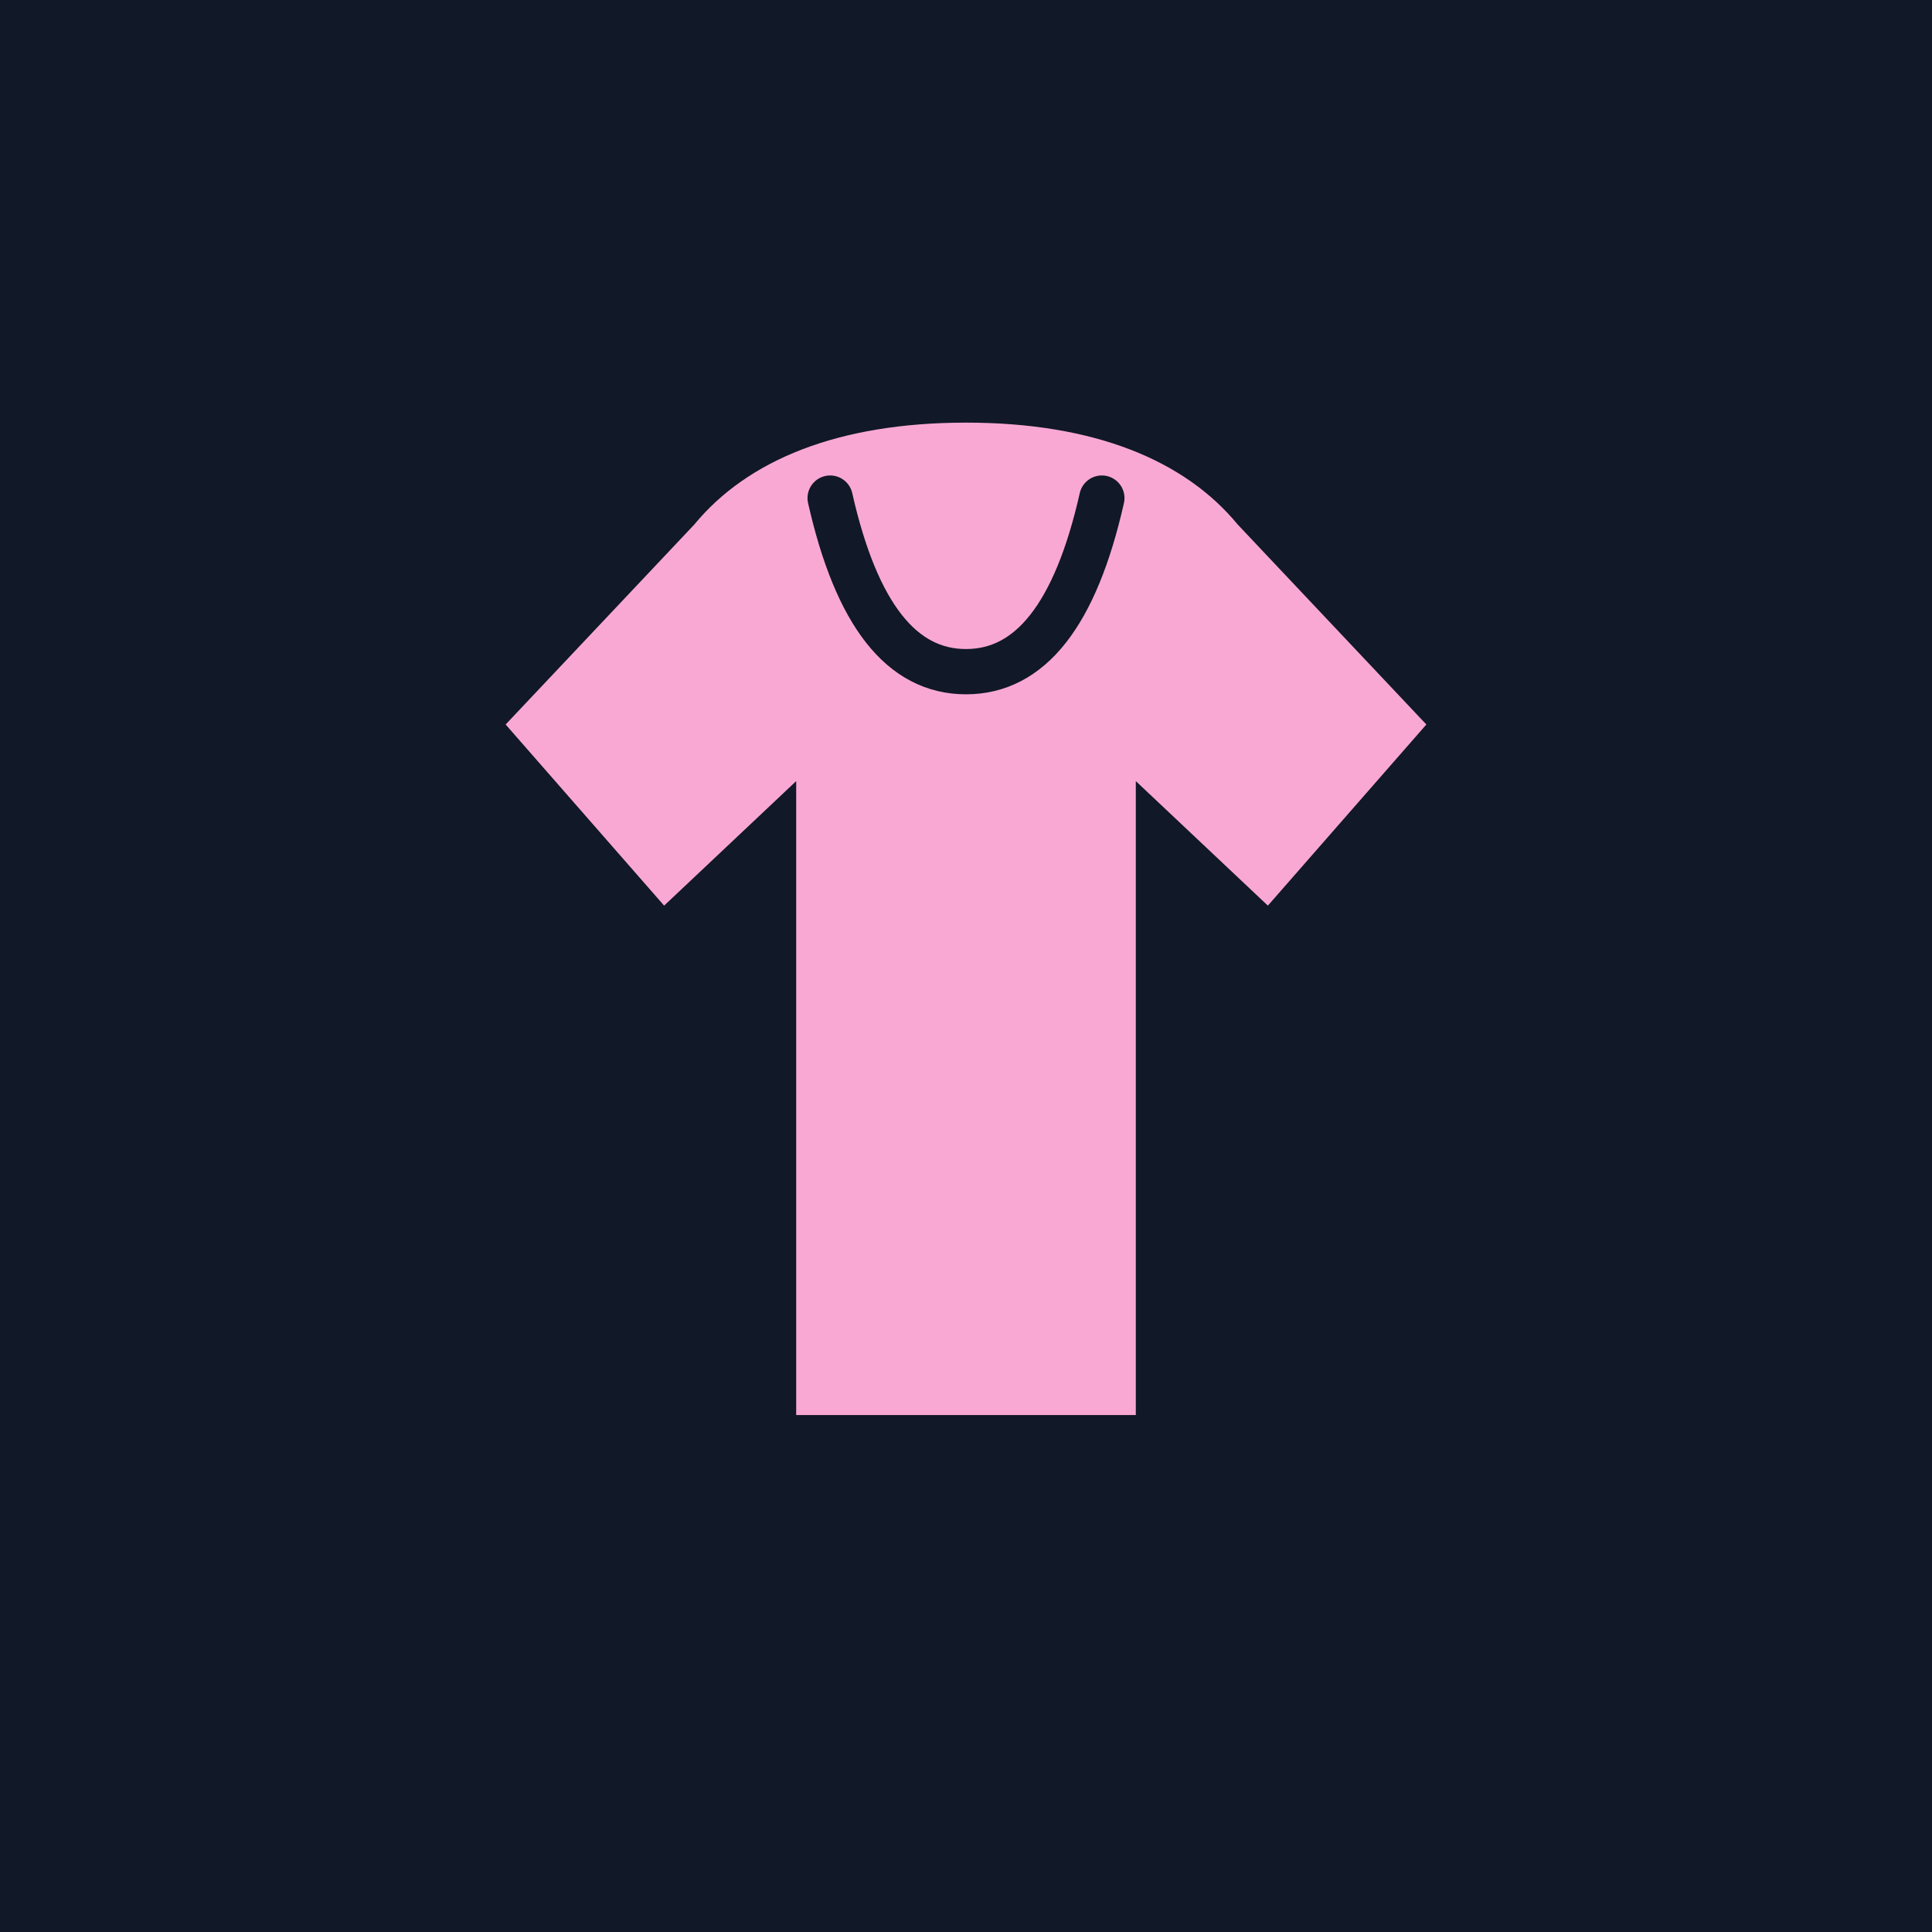
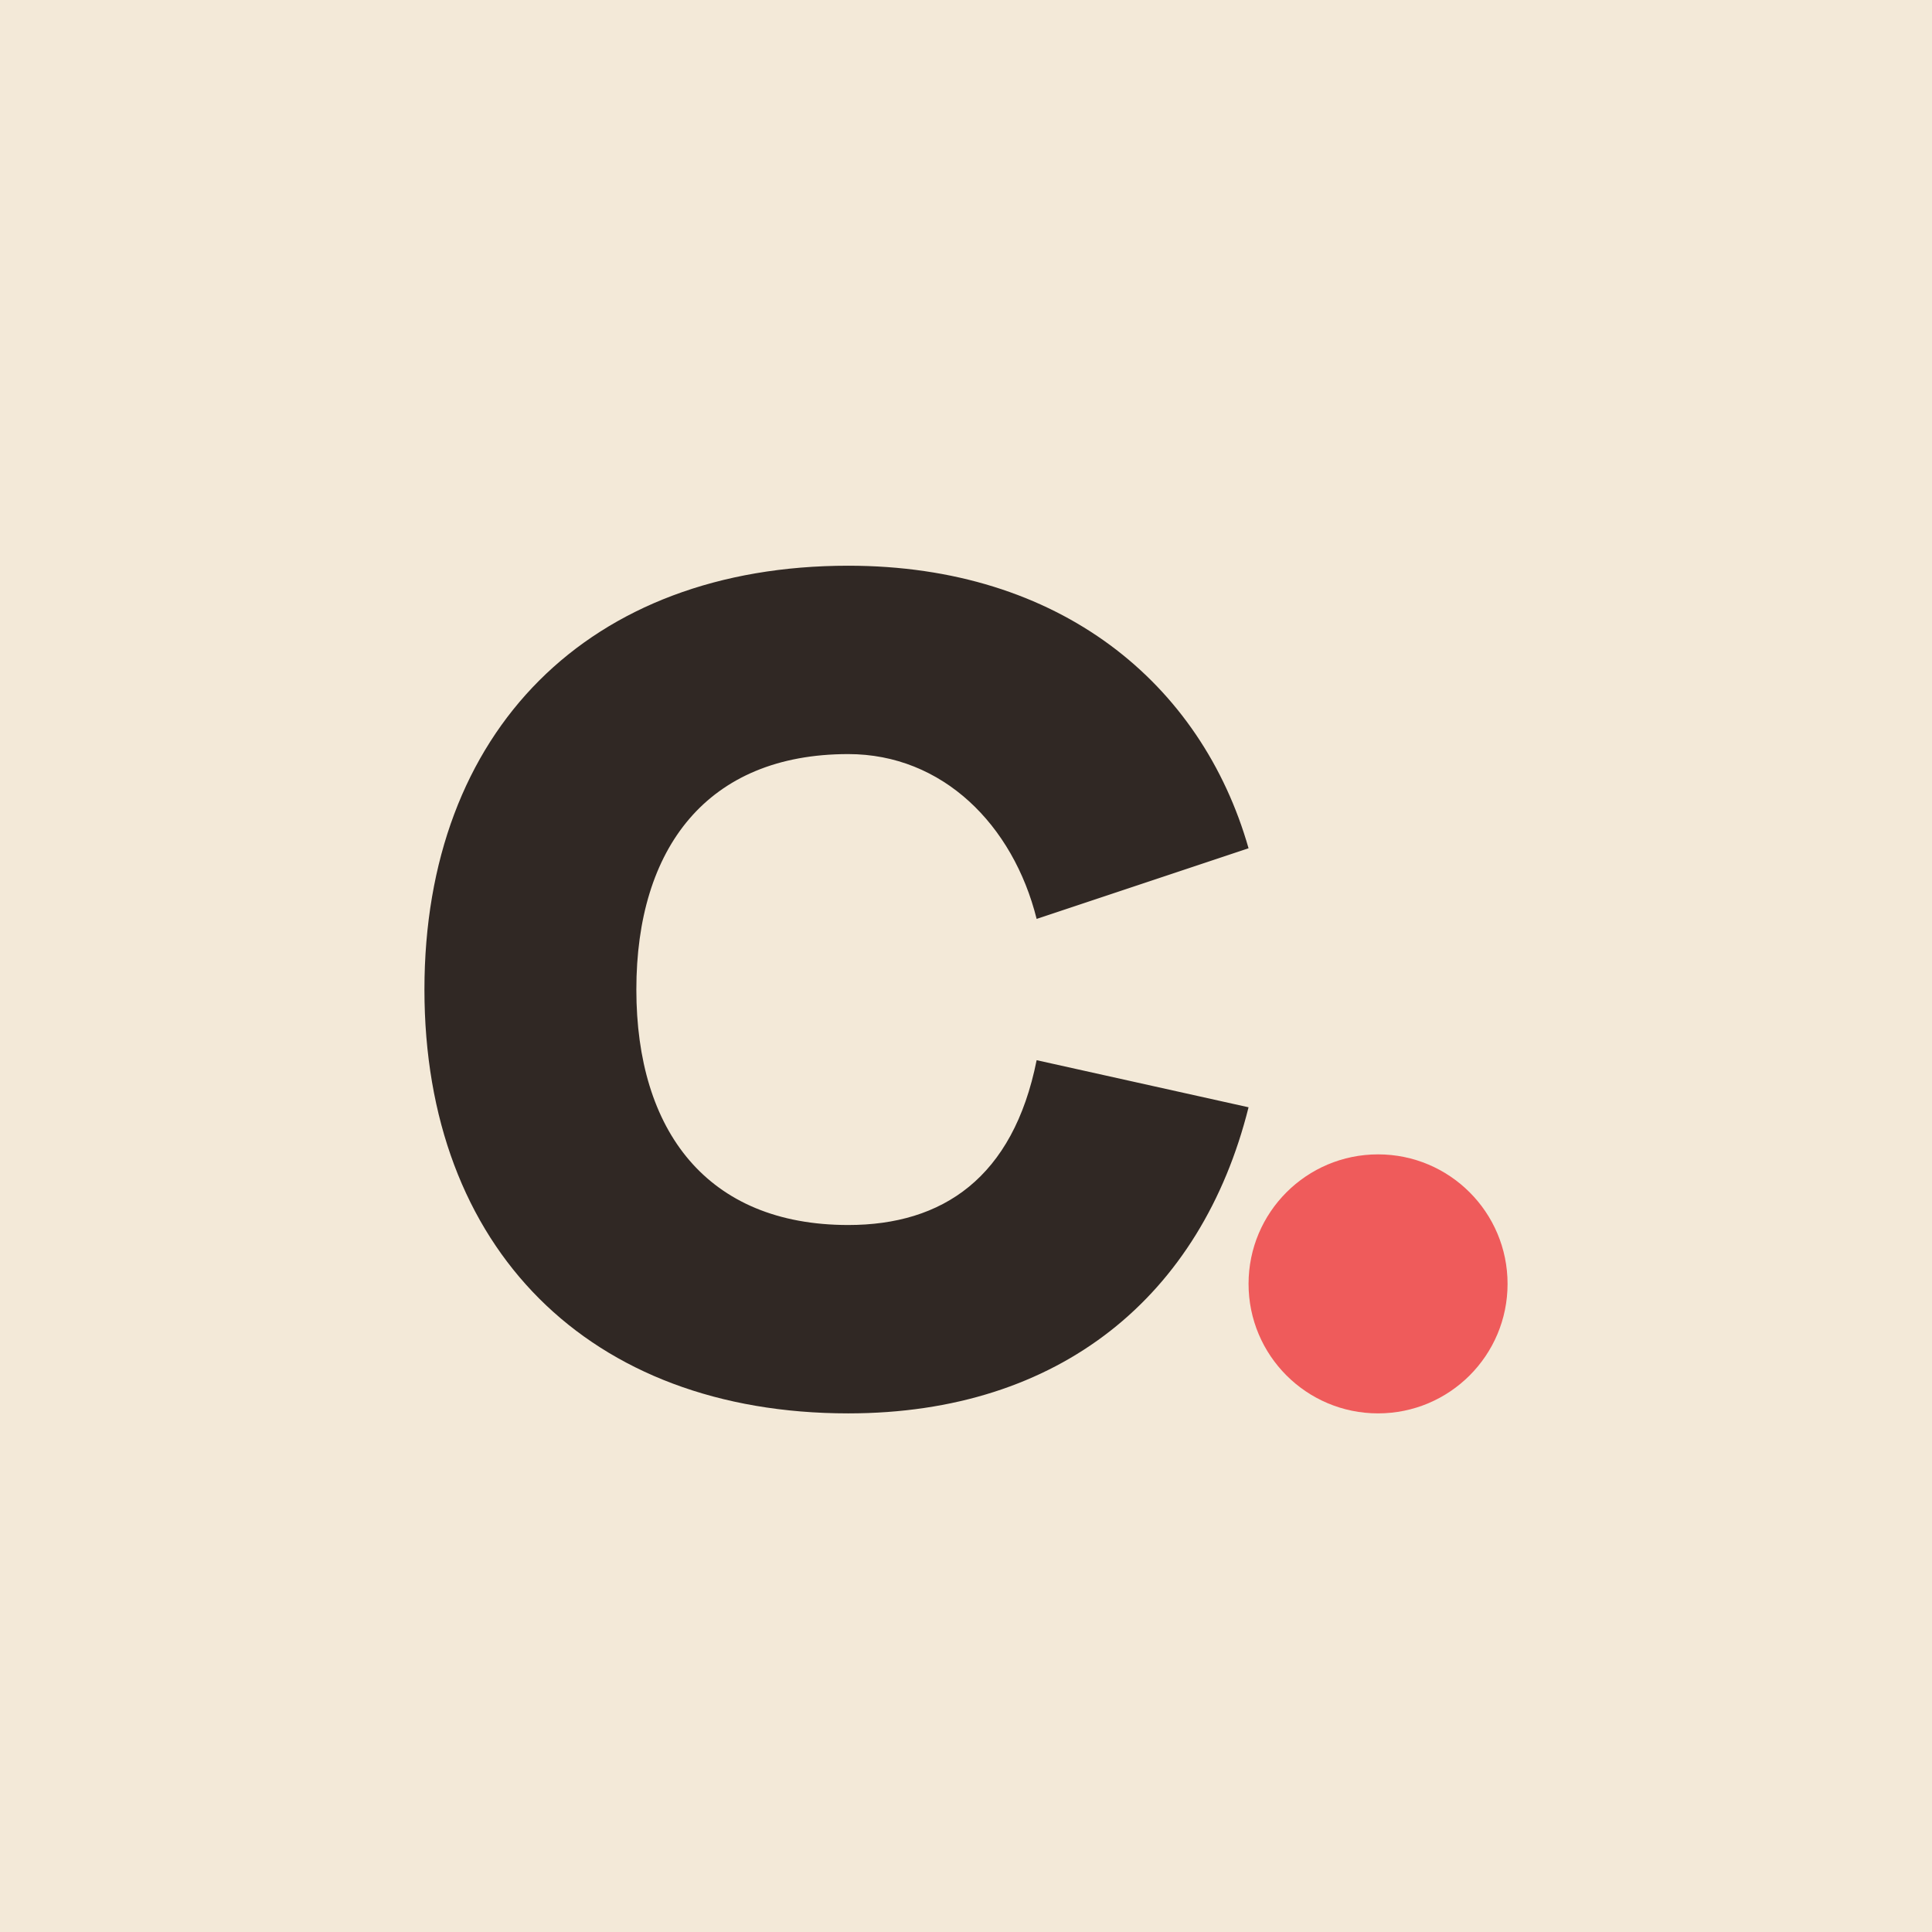
- <svg xmlns="http://www.w3.org/2000/svg" viewBox="0 0 512 512">
-   <rect width="512" height="512" fill="#111827" />
-   <path d="M184 139c14-17 38-27 72-27s58 10 72 27l50 53-42 48-35-33v168H211V207l-35 33-42-48 50-53Z" fill="#f9a8d4" />
-   <path d="M220 132c7 31 19 46 36 46s29-15 36-46" fill="none" stroke="#111827" stroke-width="12" stroke-linecap="round" />
+ <svg xmlns="http://www.w3.org/2000/svg" viewBox="0 0 64 64">
+   <rect width="64" height="64" fill="#f3e9d8" />
+   <g fill="#302824" transform="translate(7.04 7.04) scale(.78)">
+     <path d="M27 15c9 0 15 5 17 12l-9 3c-1-4-4-7-8-7-6 0-9 4-9 10s3 10 9 10c4 0 7-2 8-7l9 2c-2 8-8 13-17 13C16 51 9 44 9 33s7-18 18-18Z" />
+     <circle cx="49.5" cy="45.5" r="5.5" fill="#EF5B5B" />
+   </g>
</svg>
